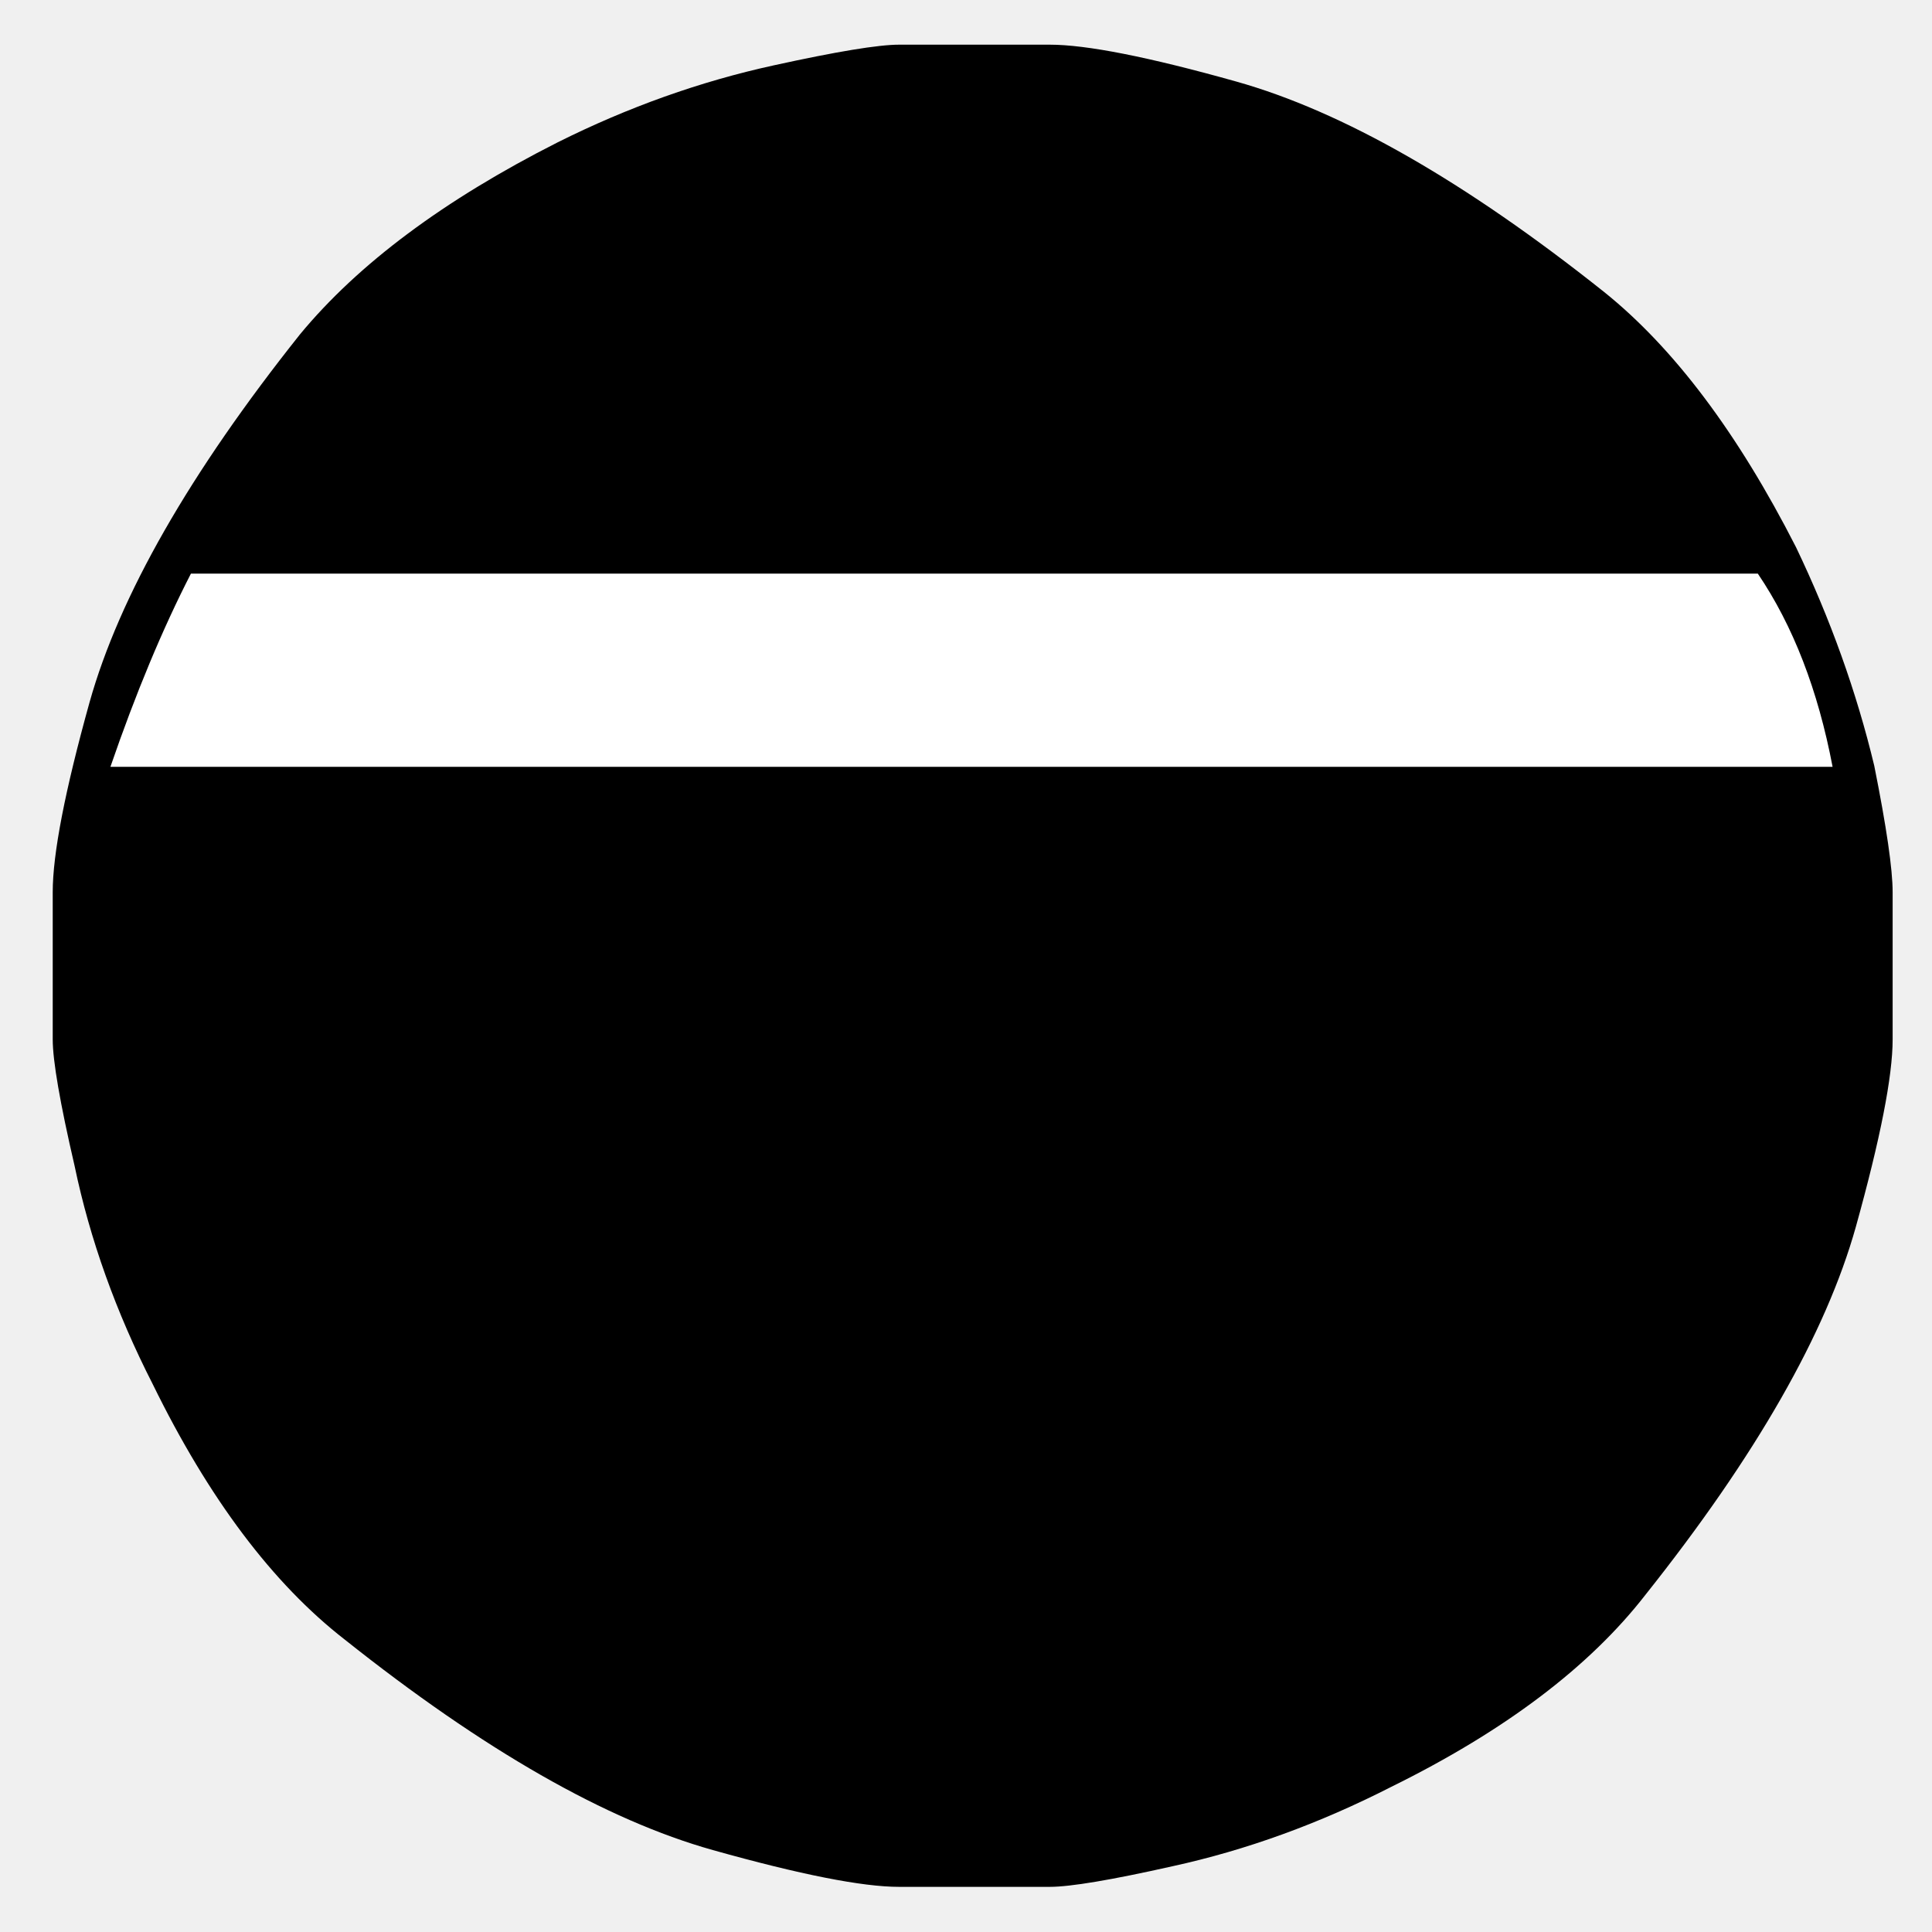
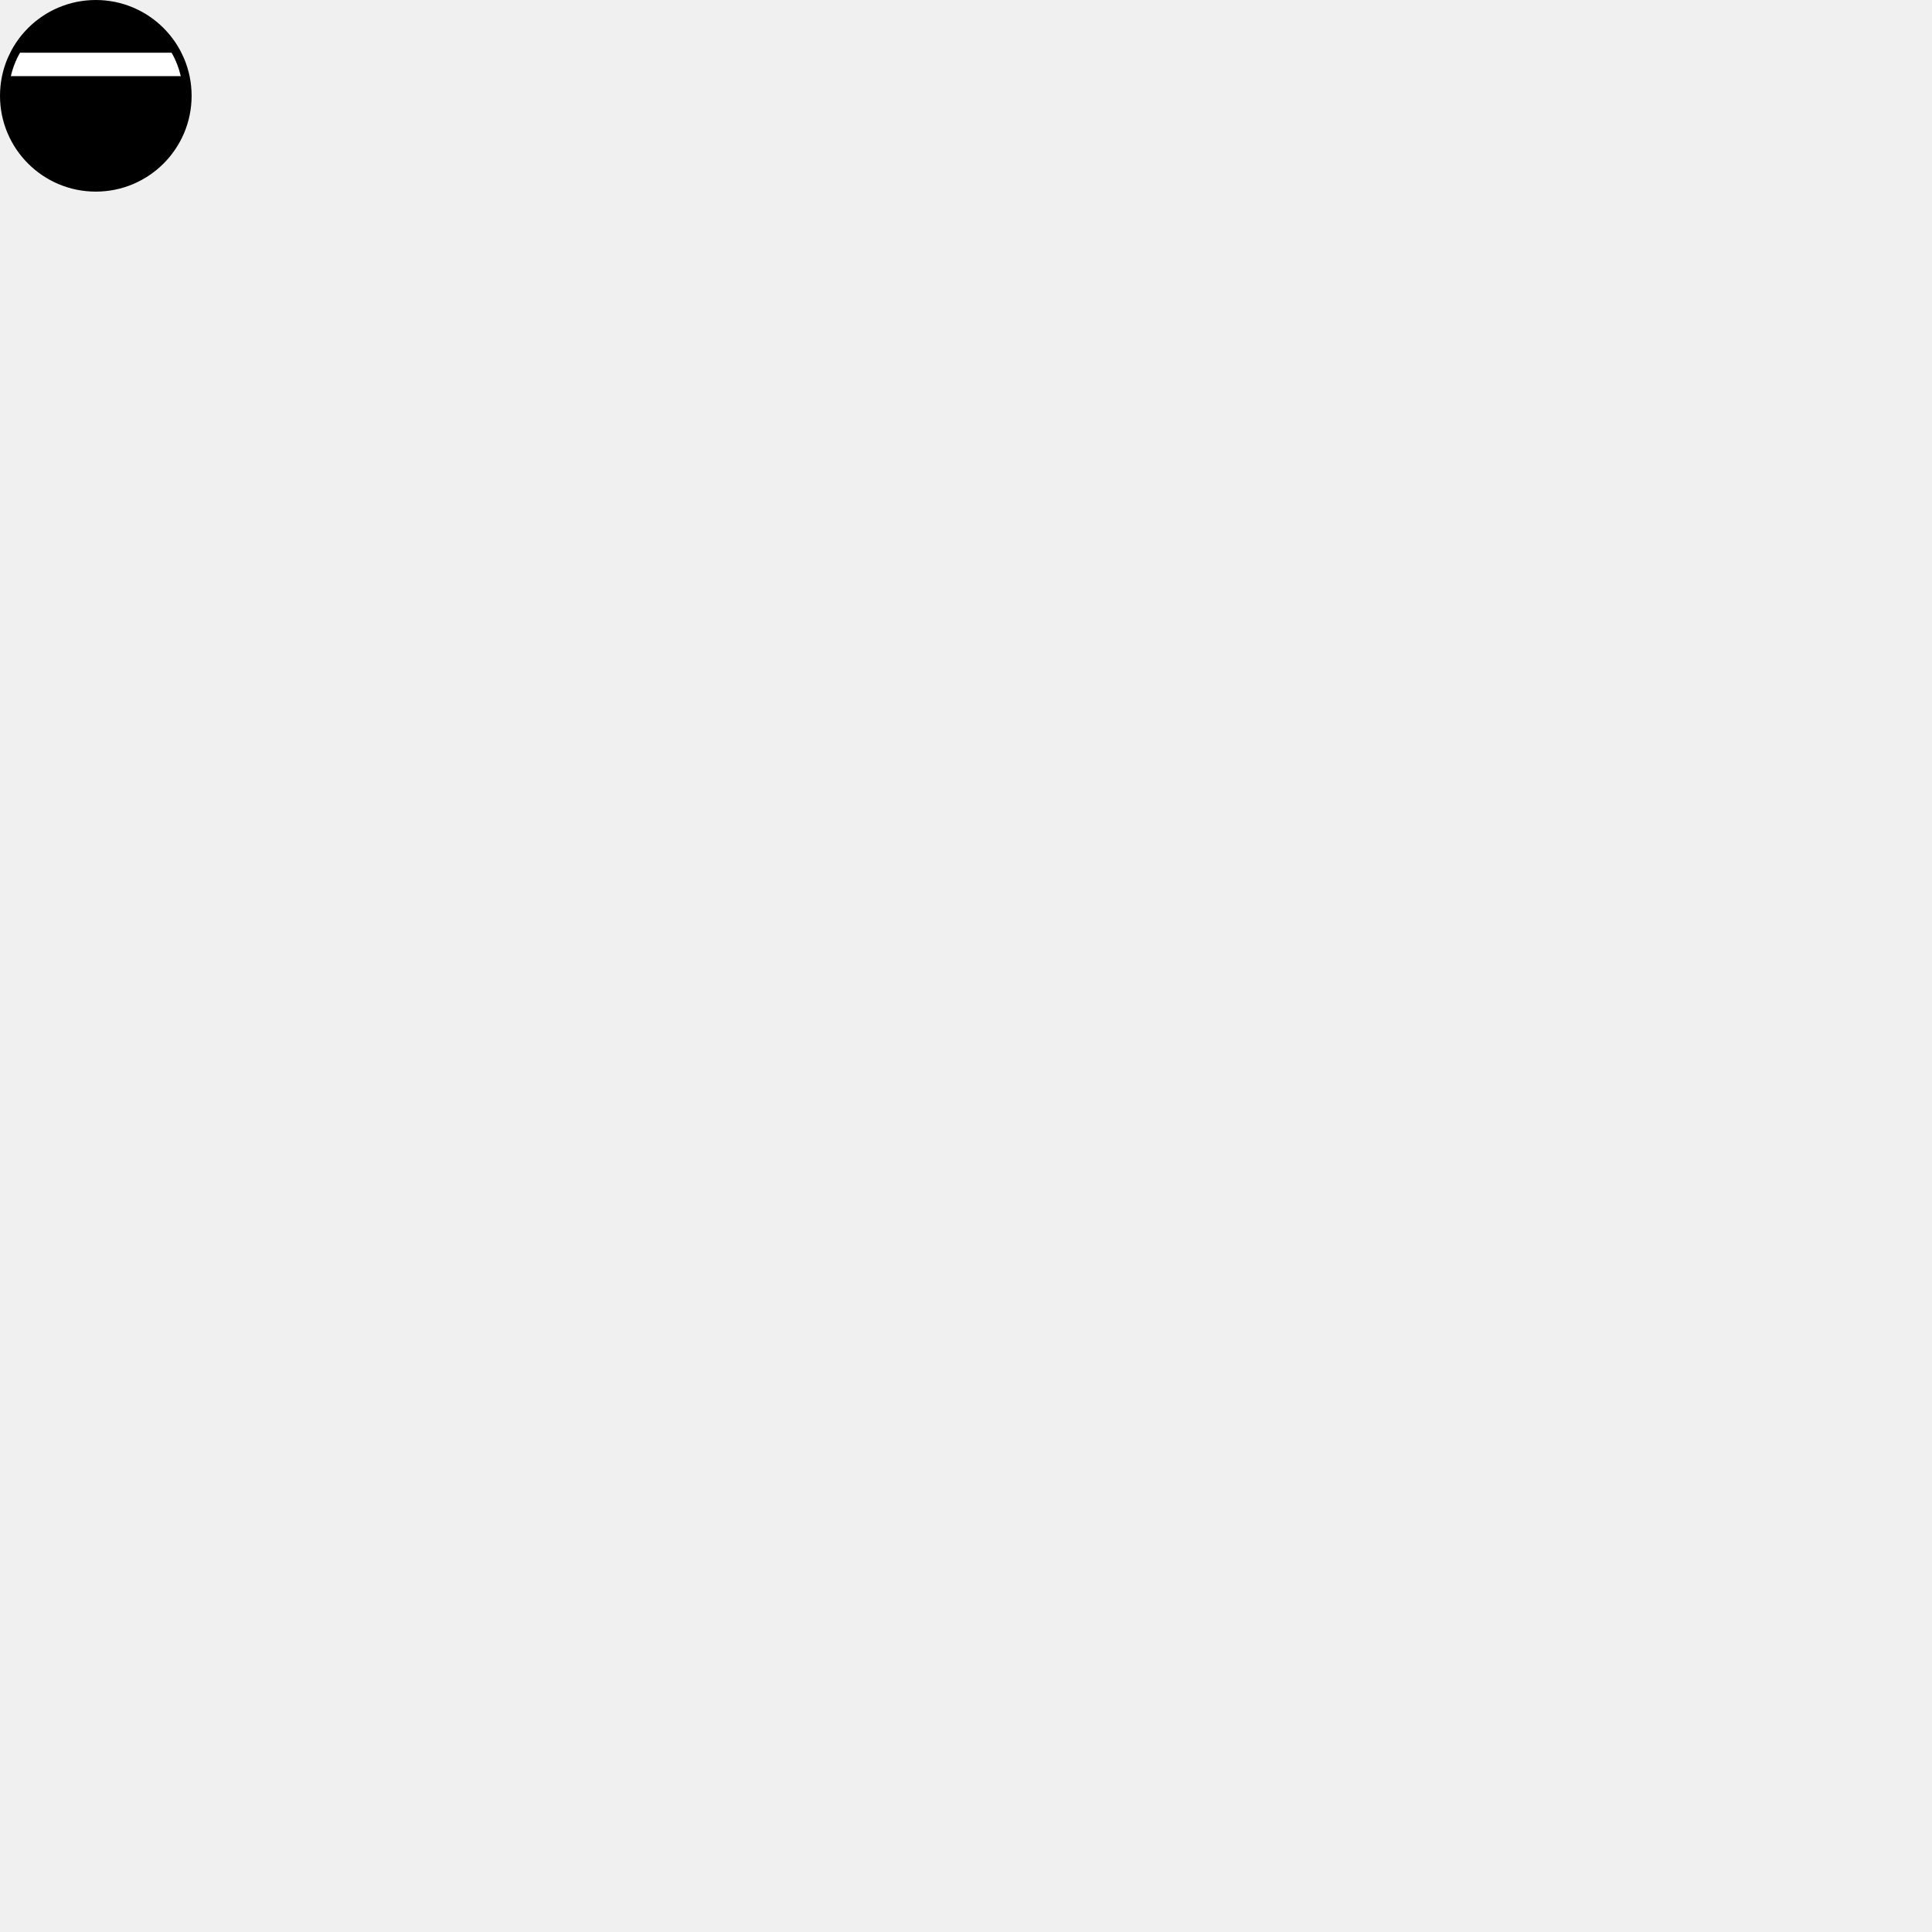
- <svg xmlns="http://www.w3.org/2000/svg" version="1.1" width="32" height="32" viewBox="0 0 32 32" id="svg4310">
-   <defs id="defs4320" />
-   <g id="g4312" />
-   <g id="g4867" transform="matrix(1.218993,0,0,1.218982,0.225961,0.568054)">
-     <path fill="param(fill)" stroke="param(outline)" stroke-width="0.82" id="path4314" d="m 14.078,0.141 q 0.75,0 2.531,0.5 2.172,0.609 5,2.859 1.422,1.141 2.609,3.469 0.703,1.469 1.063,2.969 0.25,1.25 0.25,1.719 l 0,2 q 0,0.75 -0.5,2.547 -0.609,2.172 -2.859,5 -1.141,1.469 -3.453,2.609 -1.469,0.75 -2.969,1.078 -1.25,0.281 -1.672,0.281 l -2.047,0 q -0.75,0 -2.531,-0.5 Q 7.328,24.063 4.5,21.813 3.031,20.672 1.891,18.344 1.141,16.875 0.828,15.375 0.531,14.094 0.531,13.656 l 0,-2 q 0,-0.781 0.5,-2.578 Q 1.64,6.906 3.89,4.078 5.078,2.64 7.39,1.469 8.828,0.75 10.328,0.422 11.609,0.141 12.031,0.141 l 2.047,0 z" />
-     <g id="g4864">
-       <path d="m 23,7.328 -20.591,0 Q 1.831,8.453 1.315,9.953 l 23.4,0 Q 24.418,8.39 23.699,7.328 Z" id="path4316" style="fill:#ffffff" />
-     </g>
+ <svg xmlns="http://www.w3.org/2000/svg" width="1008.27" height="1008.27" viewBox="0 0 266.772 266.772" id="svg5" overflow="hidden" version="1.1">
+   <defs id="defs2">
+     <linearGradient id="linearGradient3090">
+       <stop offset="0" id="stop2" />
+     </linearGradient>
+   </defs>
+   <g id="layer1" transform="matrix(0.09917978,0,0,0.09917978,0.1179243,0.1179243)">
+     <circle cx="132.292" cy="132.292" r="127.386" id="path3086" stroke="#000000" stroke-width="10" fill="param(fill)" />
+     <rect x="10.571" y="72.207" width="243.442" height="32.601" id="rect4598" stroke-width="8.207" fill="#ffffff" />
+     <circle cx="132.197" cy="132.197" r="127.386" id="path3086-7" stroke="#000000" stroke-width="12" fill="none" />
  </g>
</svg>
